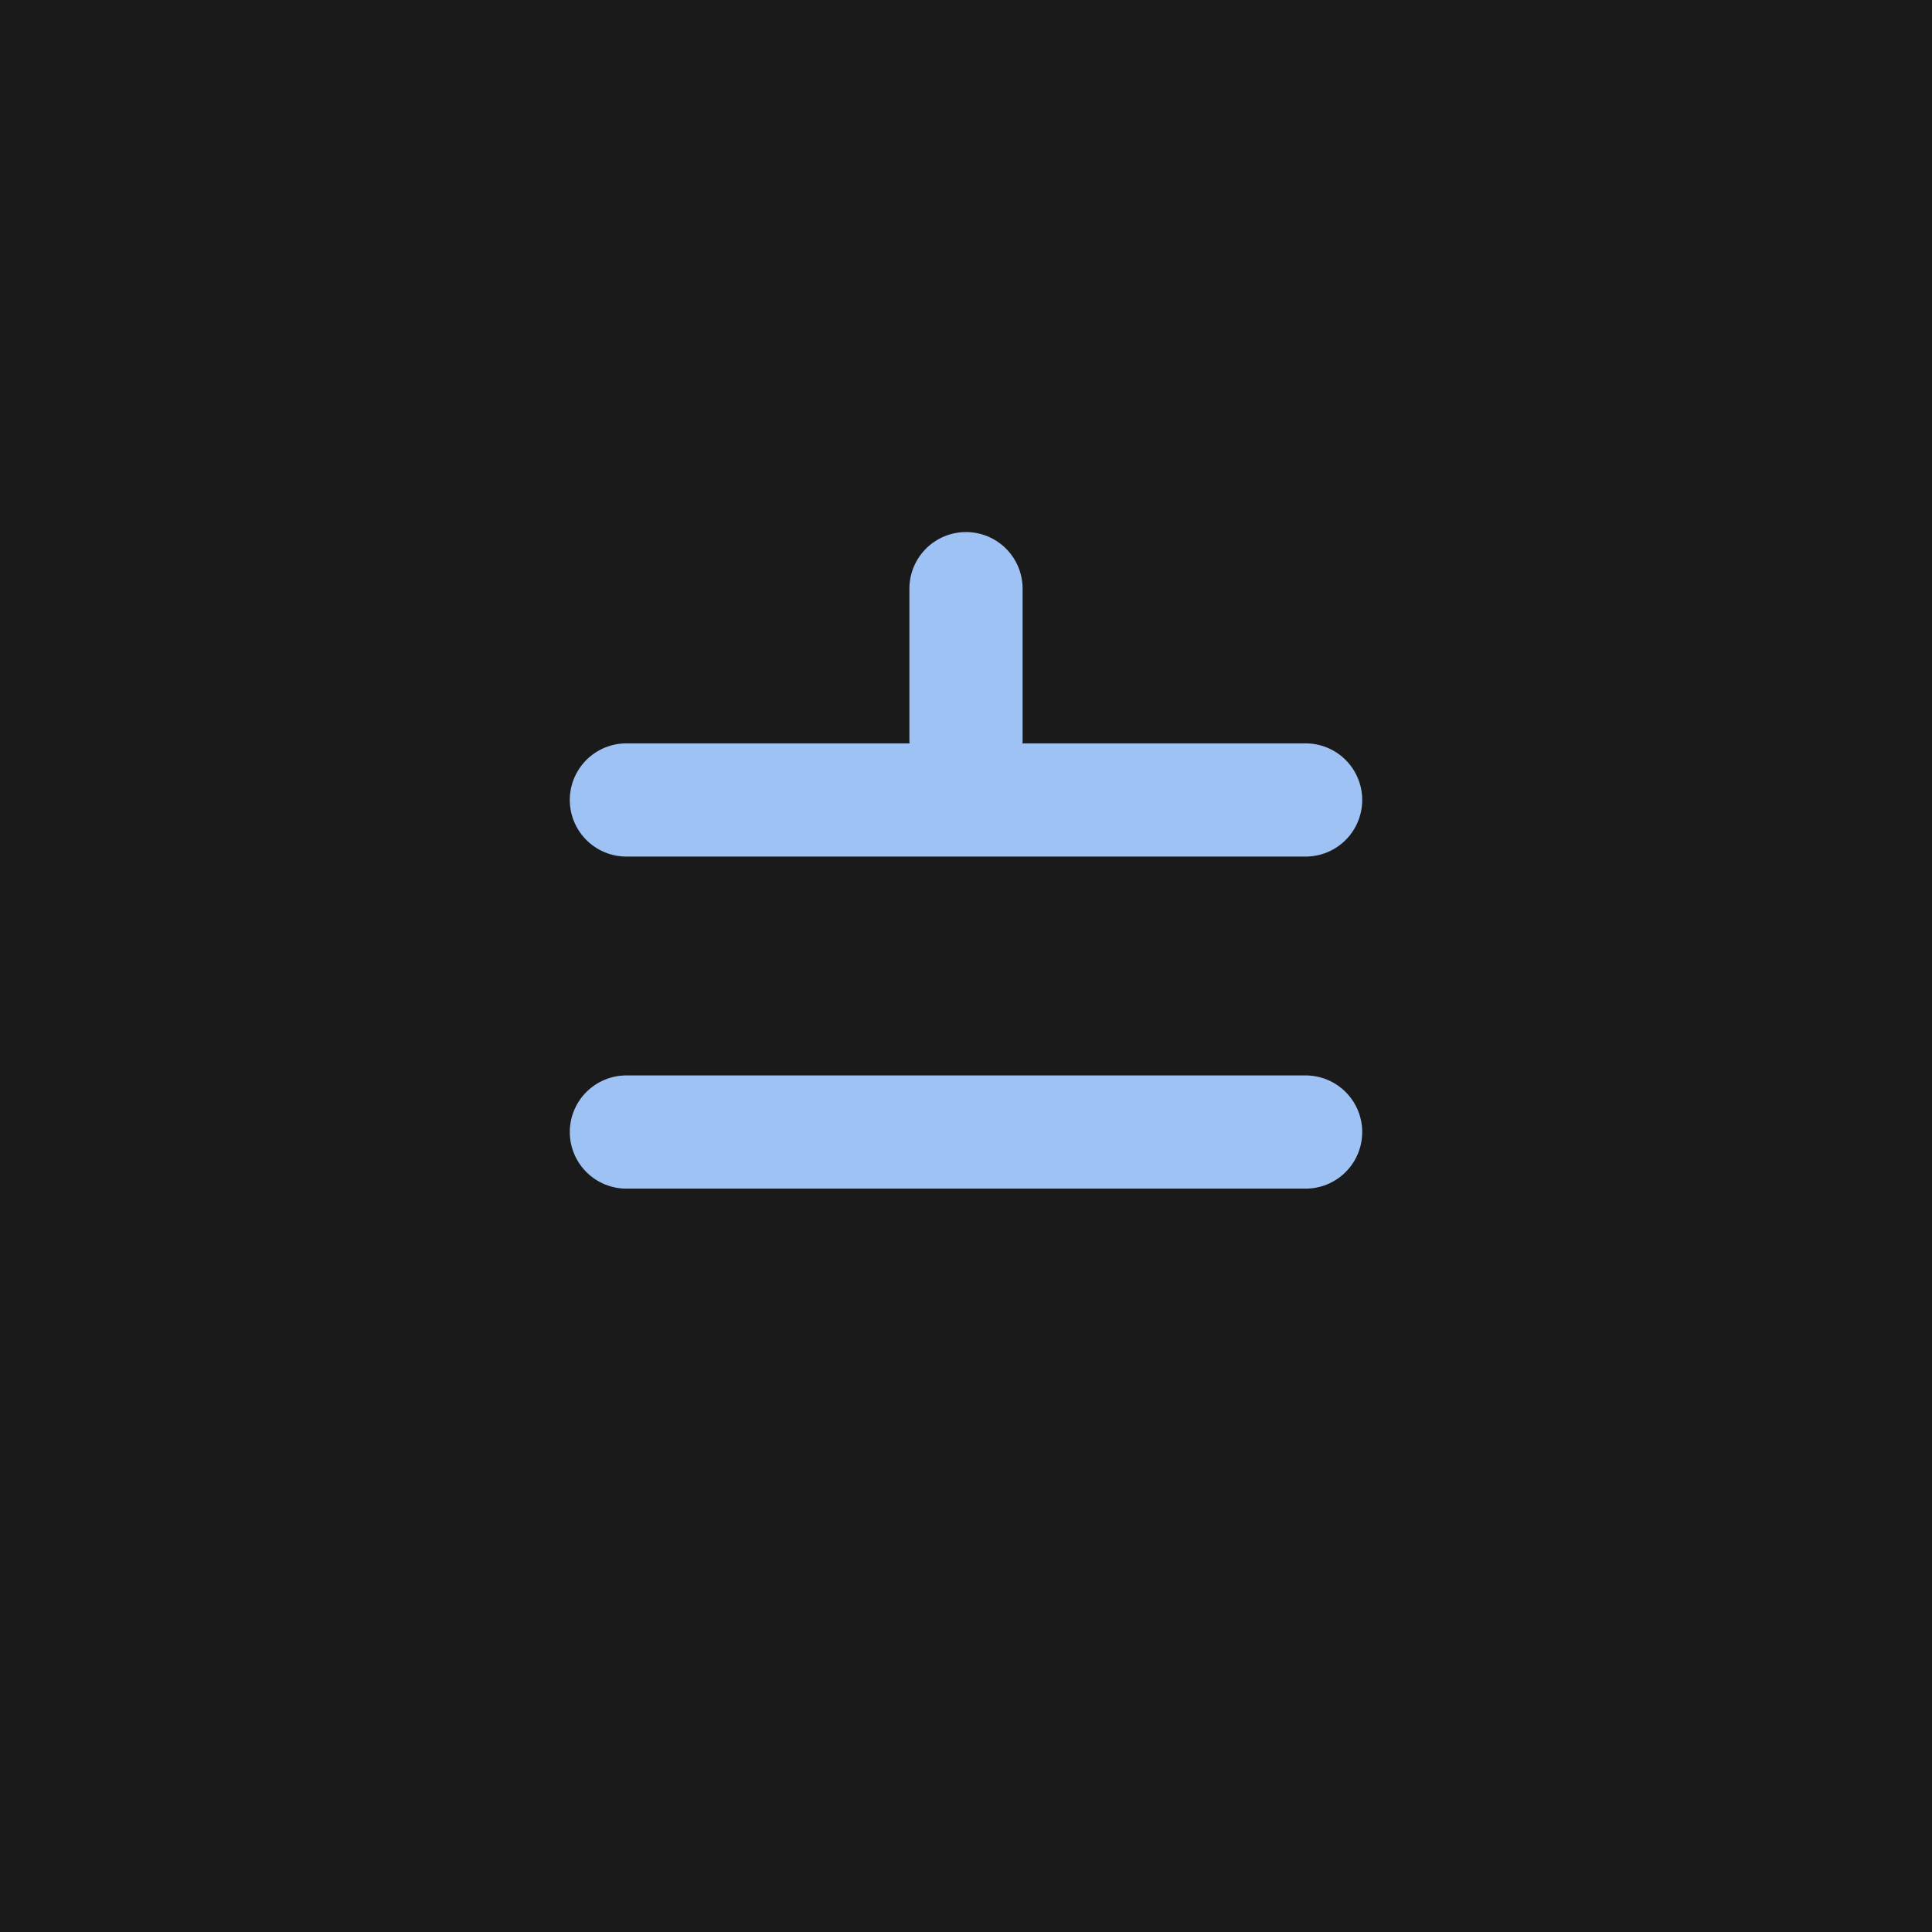
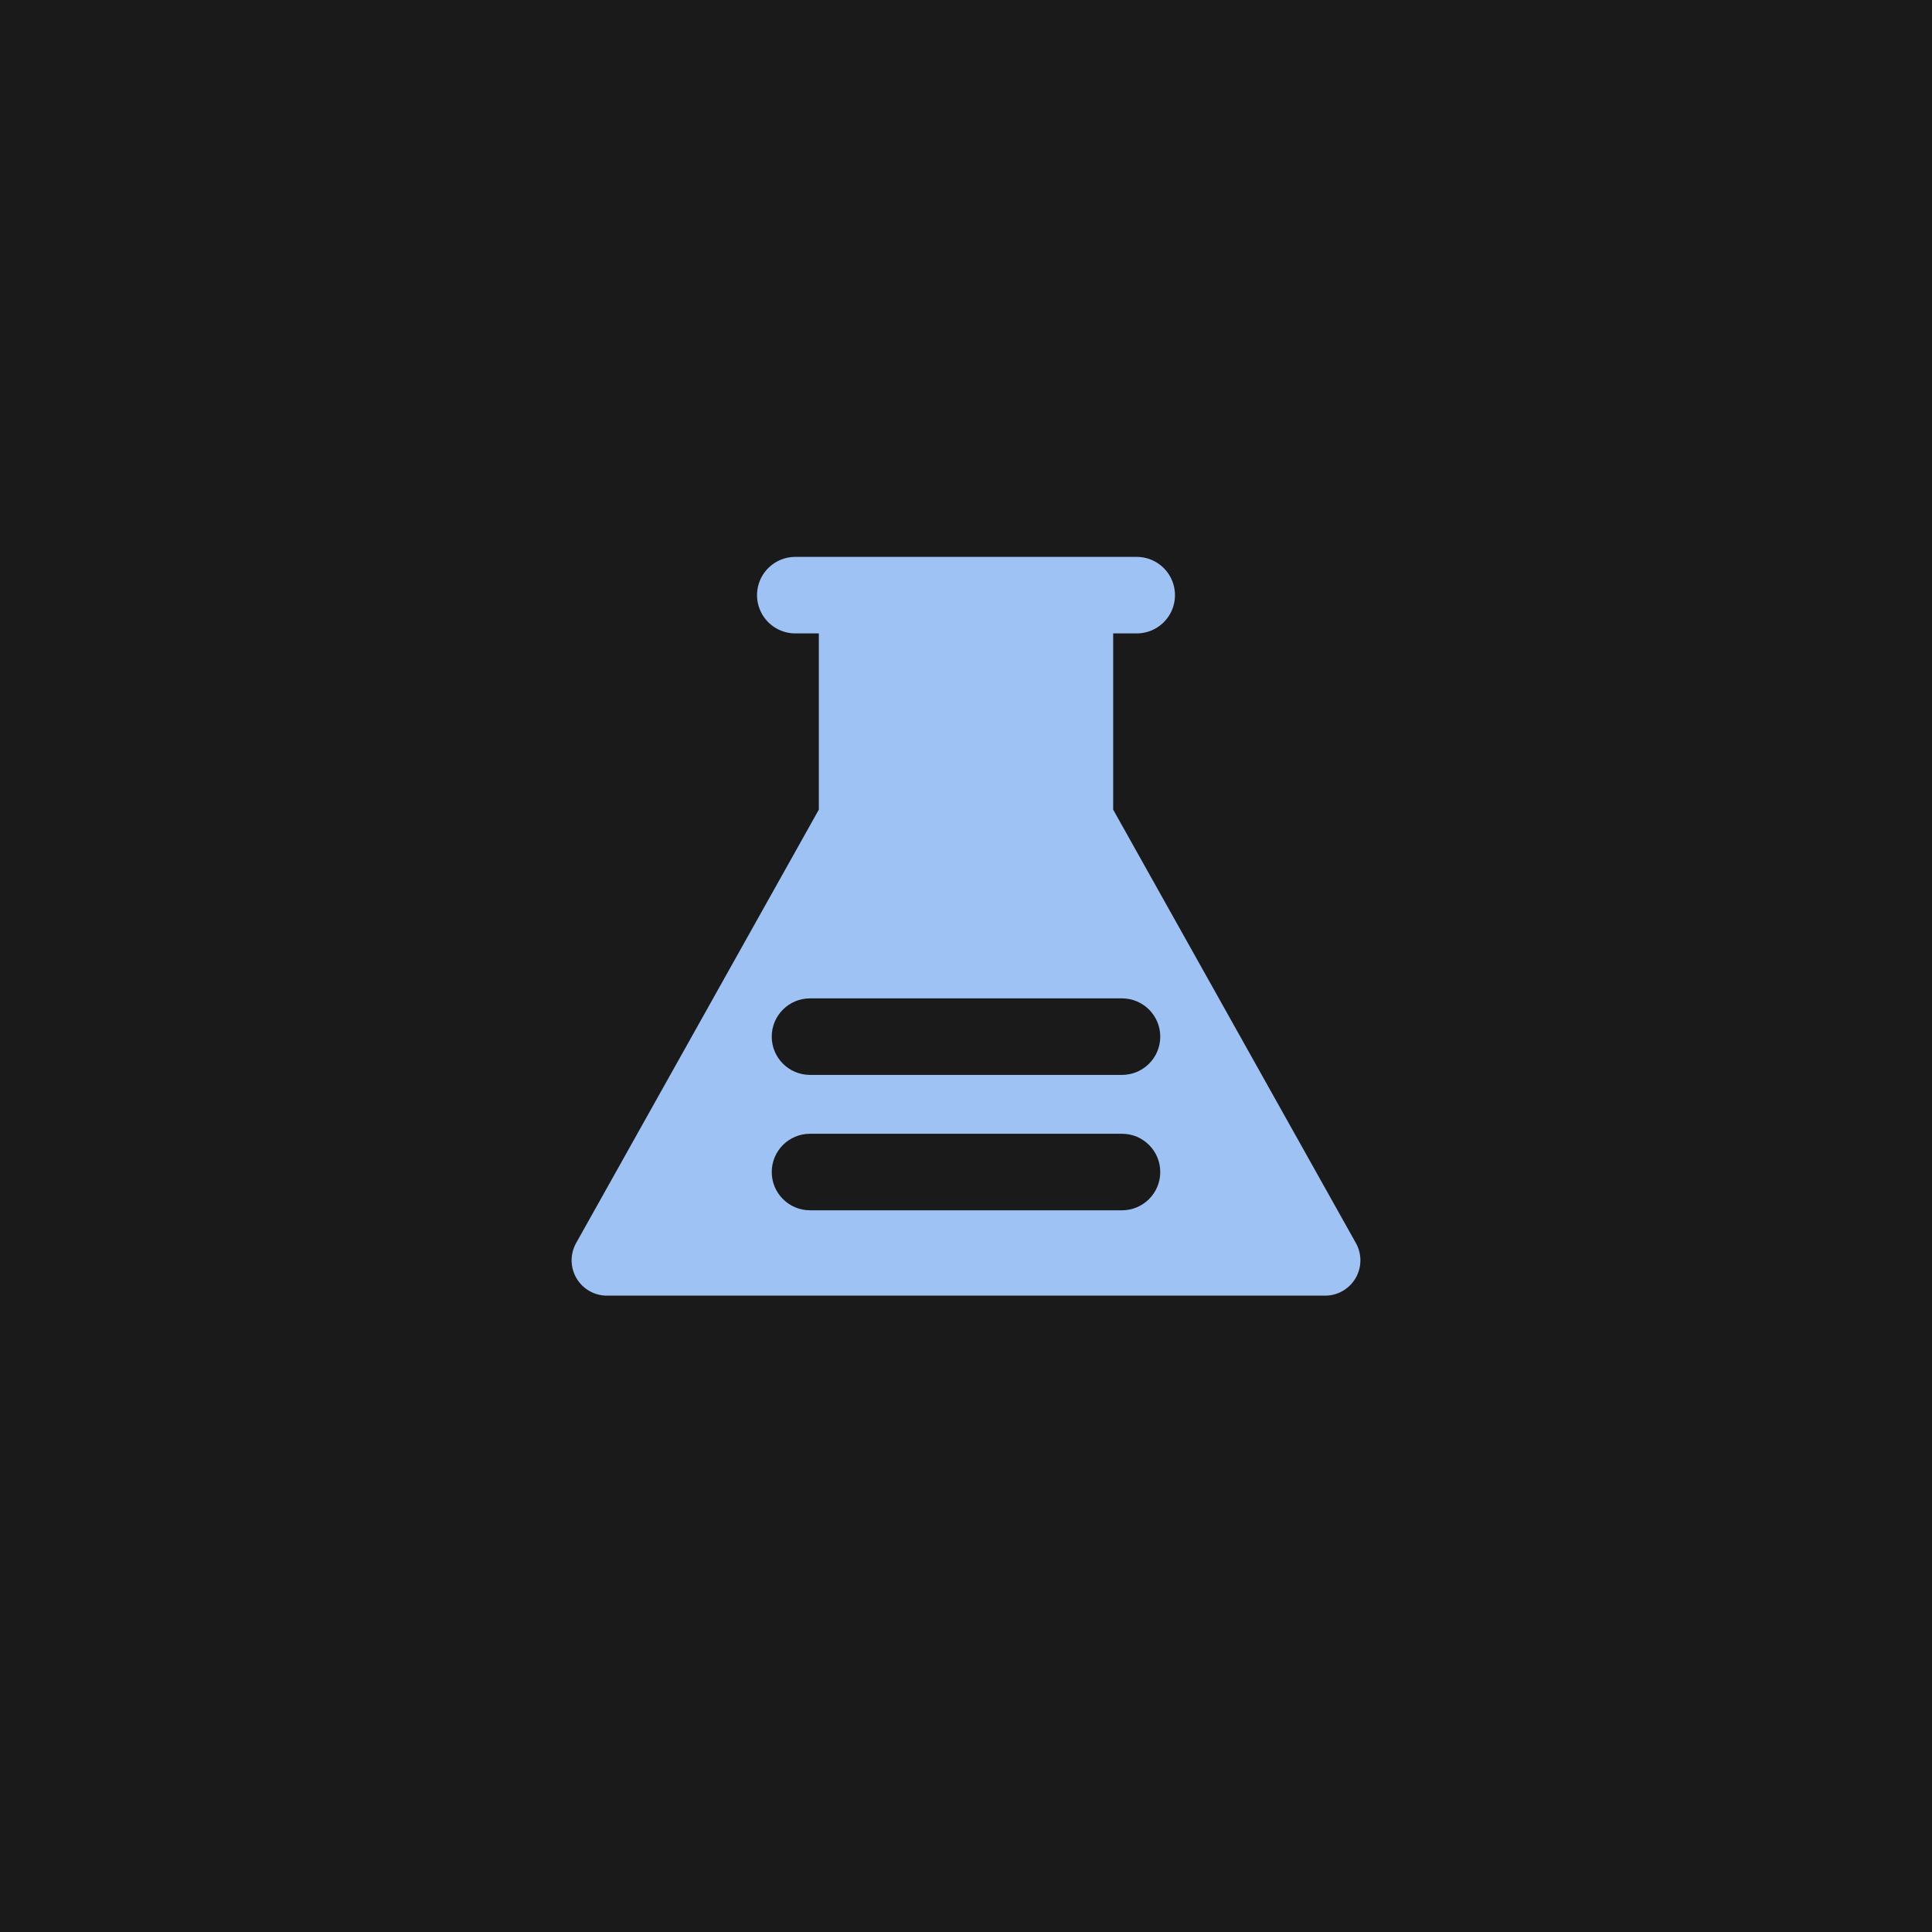
<svg xmlns="http://www.w3.org/2000/svg" viewBox="0 0 512 512" role="img" aria-label="Solve-ent">
  <rect width="512" height="512" fill="#1a1a1a" />
-   <g fill="none" stroke="#9fc2f5" stroke-width="30" stroke-linecap="round">
-     <path d="M166 212h180" />
-     <path d="M166 300h180" />
-     <path d="M256 156v40" />
+   <g transform="translate(56.32 56.32) scale(0.78)">
+     <polygon points="218,130 294,130 294,206 378,356 134,356 218,206" fill="#9fc2f5" stroke="#9fc2f5" stroke-width="24" stroke-linejoin="round" />
+     <path d="M198 130H314" stroke="#9fc2f5" stroke-width="26" stroke-linecap="round" />
+     <rect x="190" y="267" width="132" height="26" rx="13" fill="#1a1a1a" />
+     <rect x="190" y="313" width="132" height="26" rx="13" fill="#1a1a1a" />
  </g>
</svg>
